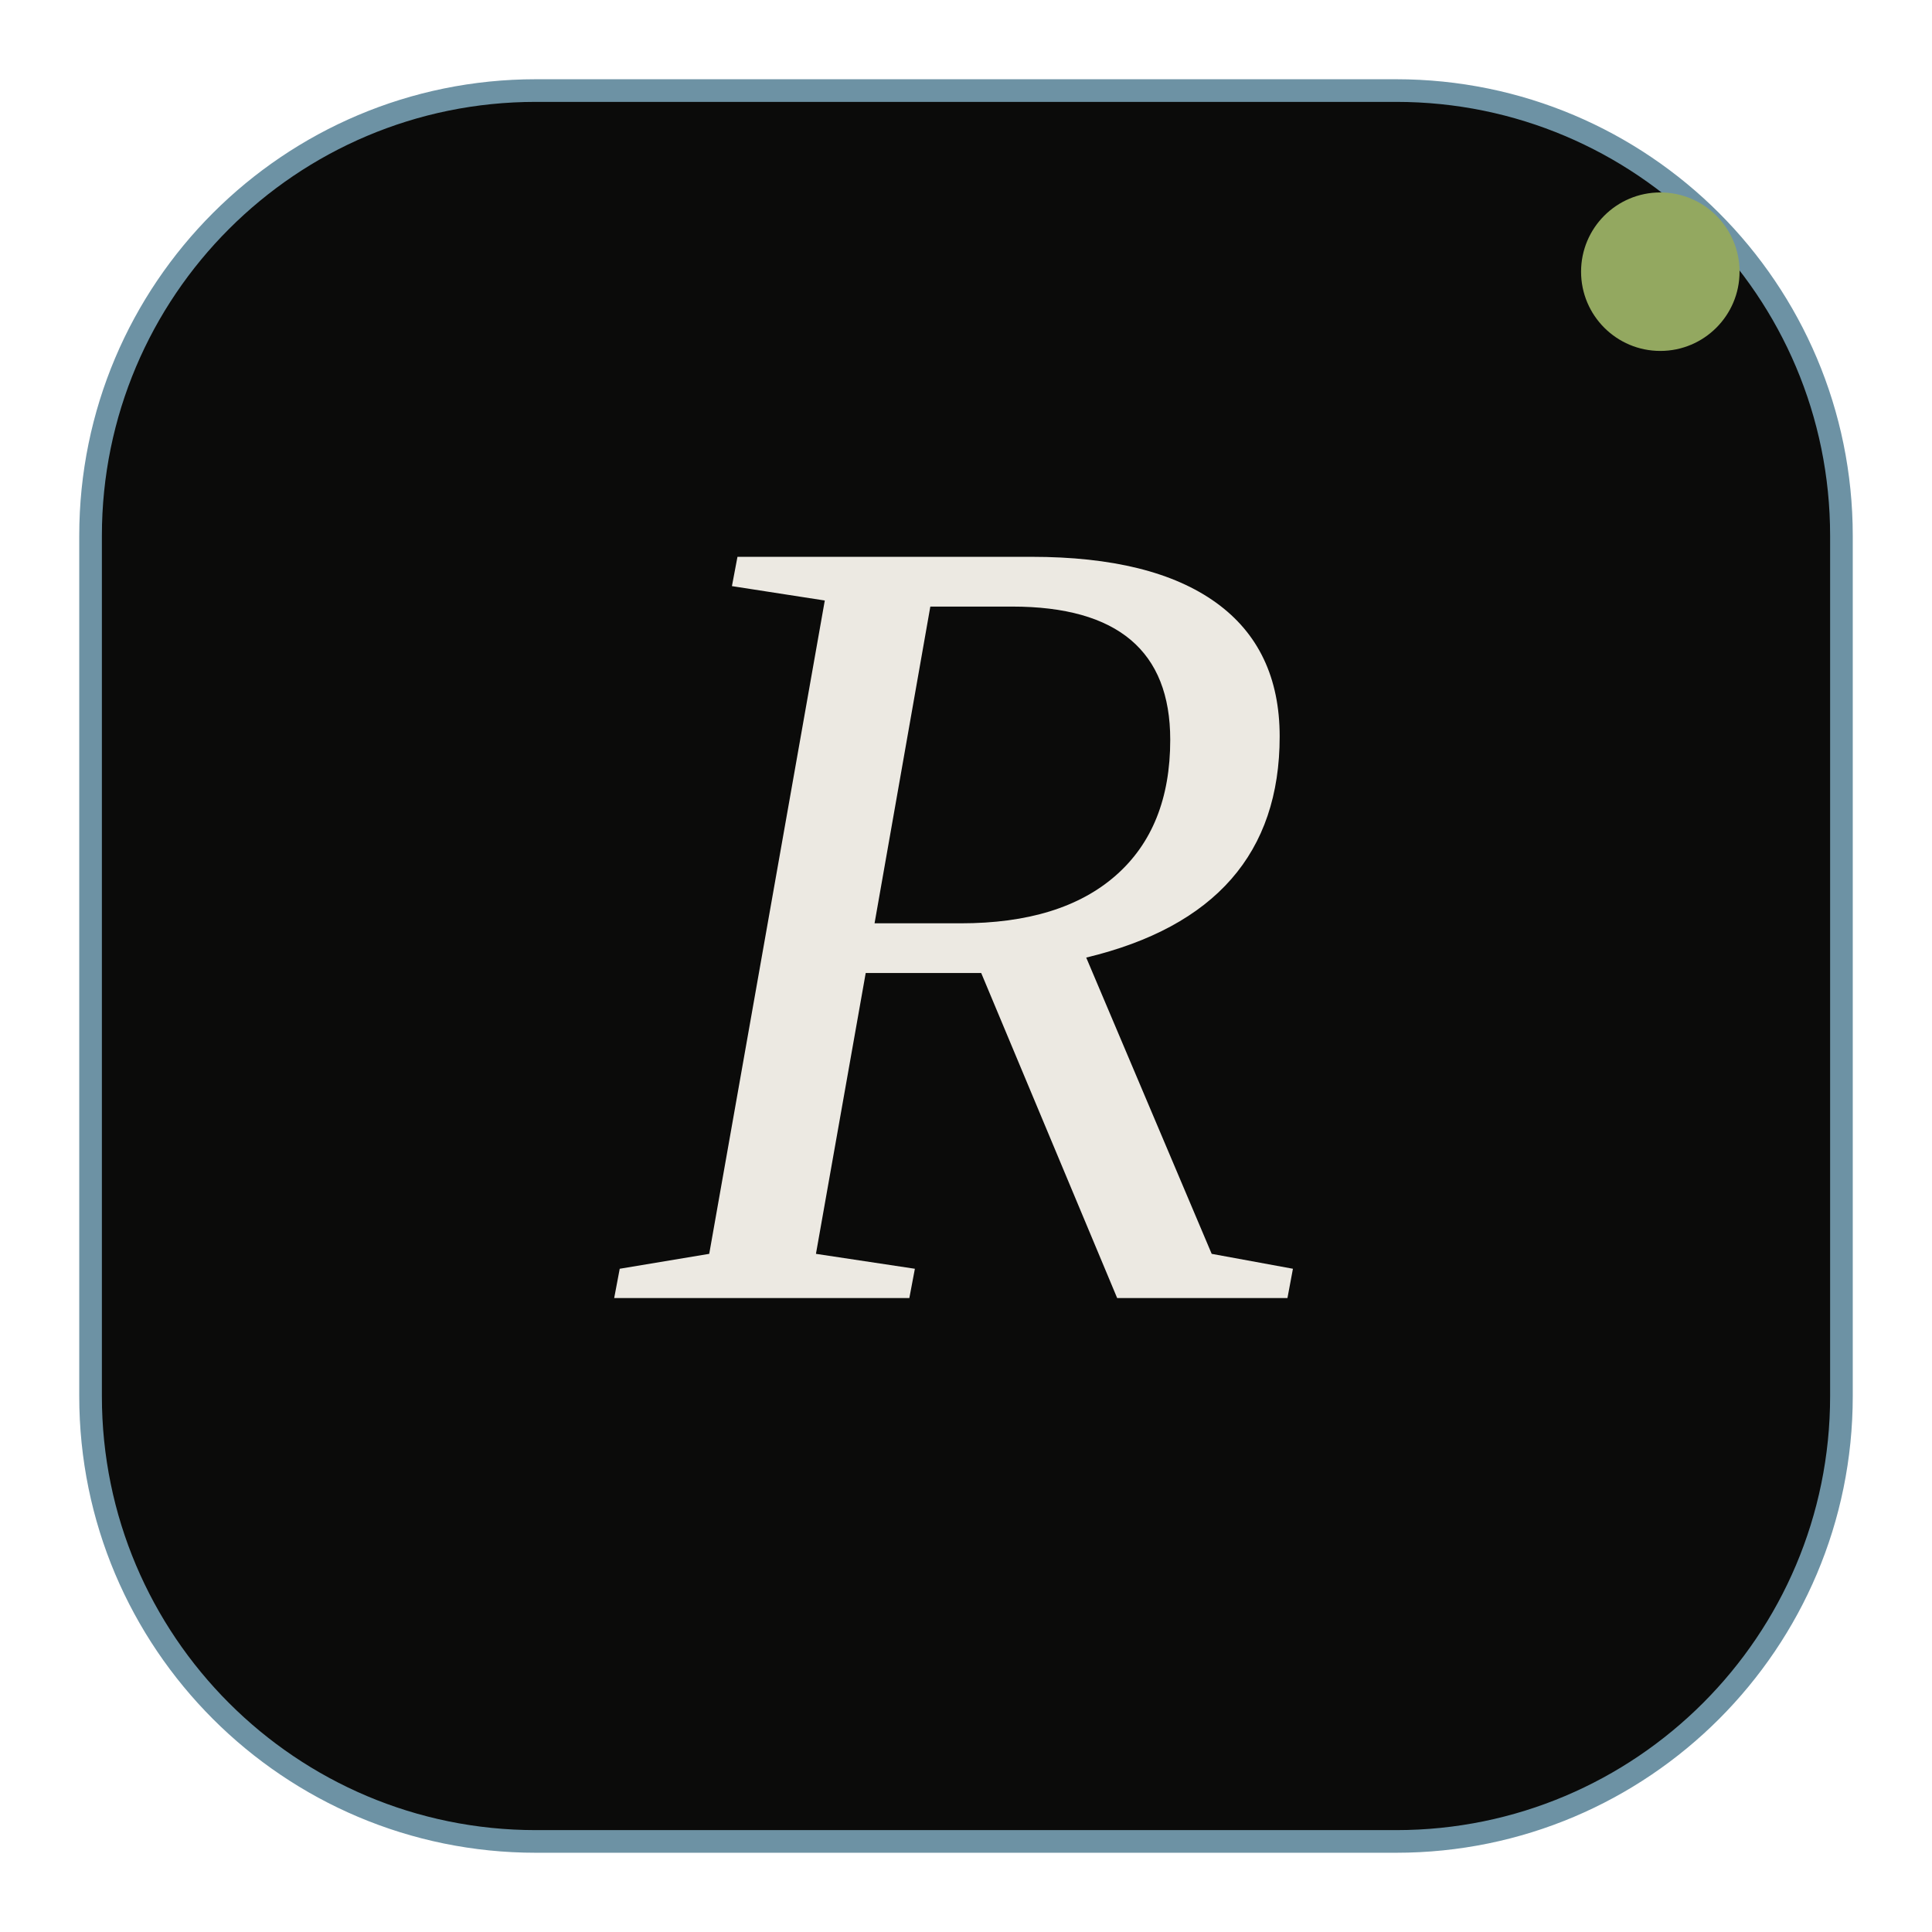
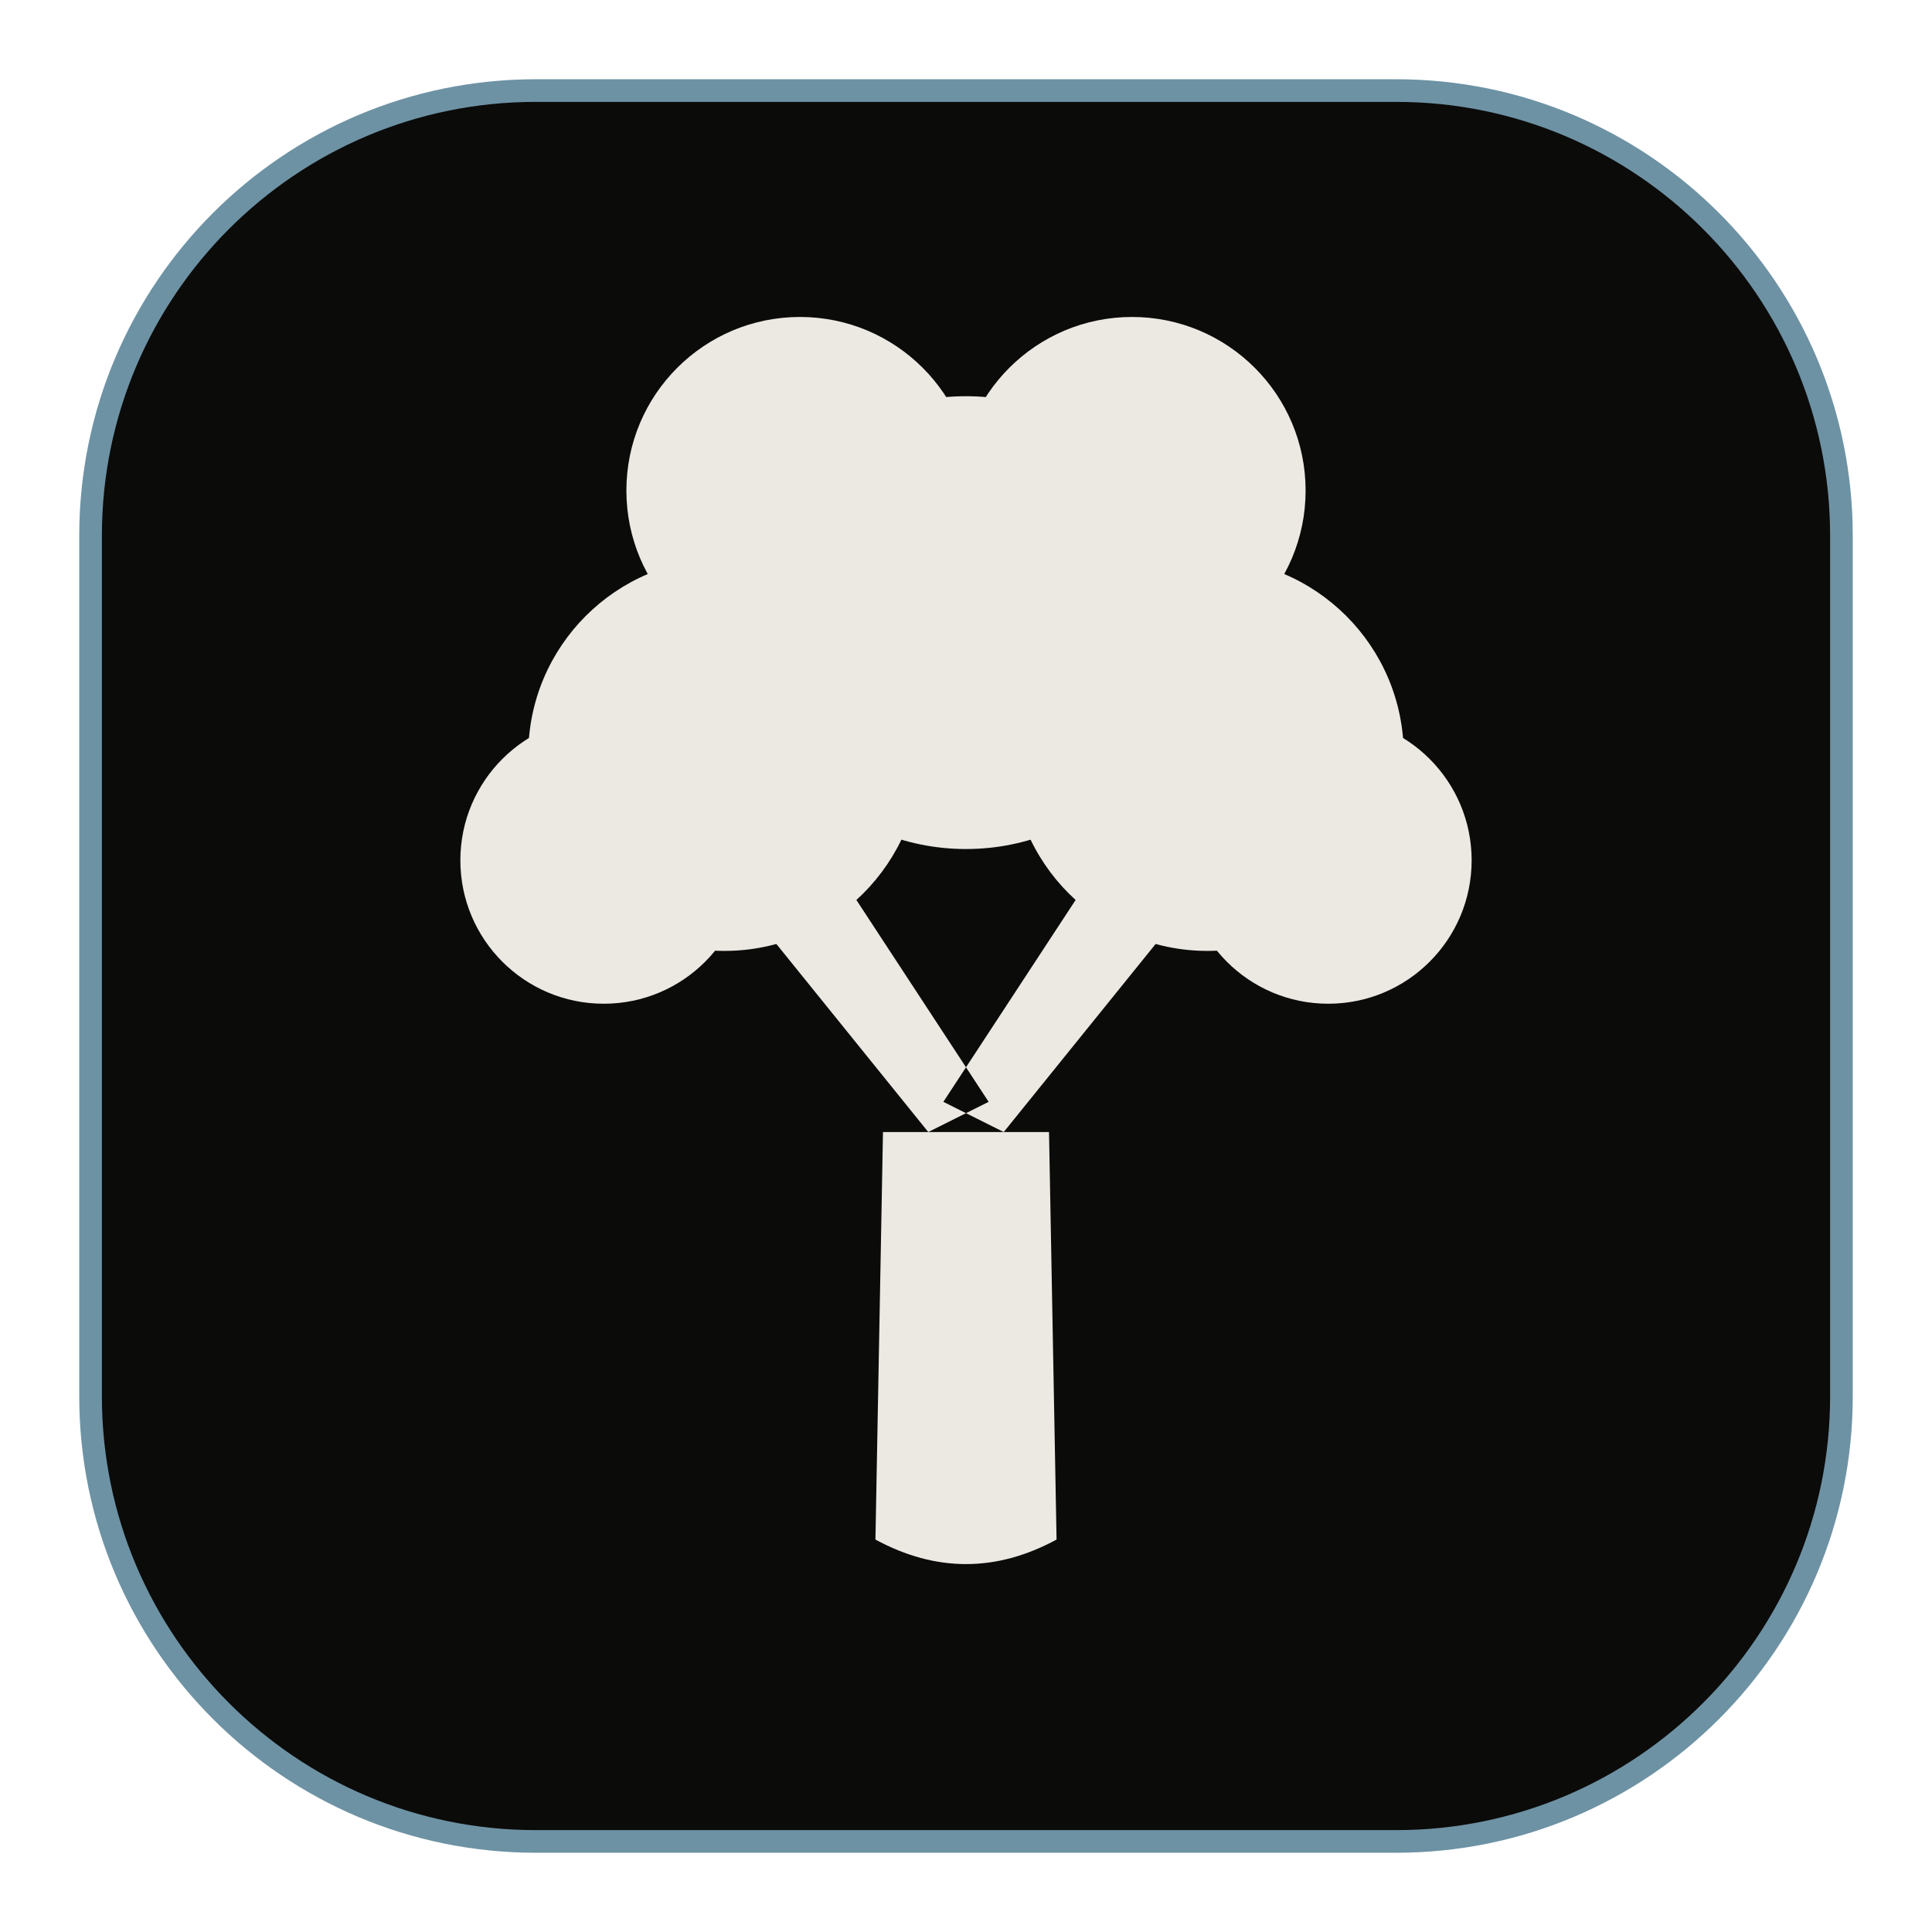
<svg xmlns="http://www.w3.org/2000/svg" viewBox="0 0 512 512">
  <rect x="24" y="24" width="464" height="464" rx="118" fill="#0b0b0a" stroke="#6d92a4" stroke-width="6" />
-   <text x="256" y="344" font-family="Georgia, 'Times New Roman', serif" font-style="italic" font-size="300" fill="#ece9e2" text-anchor="middle">R</text>
-   <circle cx="440" cy="72" r="21" fill="#93a860" />
+   <path fill="#ece9e2" d="     M 234 300 L 232 408 Q 256 421 280 408 L 278 300 Z   " />
+   <path fill="#ece9e2" d="     M 246 300 L 204 248 L 224 234 L 262 292 Z     M 266 300 L 308 248 L 288 234 L 250 292 Z   " />
+   <g fill="#ece9e2">
+     <circle cx="256" cy="165" r="60" />
+     <circle cx="192" cy="200" r="52" />
+     <circle cx="320" cy="200" r="52" />
+     <circle cx="212" cy="130" r="46" />
+     <circle cx="300" cy="130" r="46" />
+     <circle cx="160" cy="228" r="38" />
+     <circle cx="352" cy="228" r="38" />
+   </g>
</svg>
